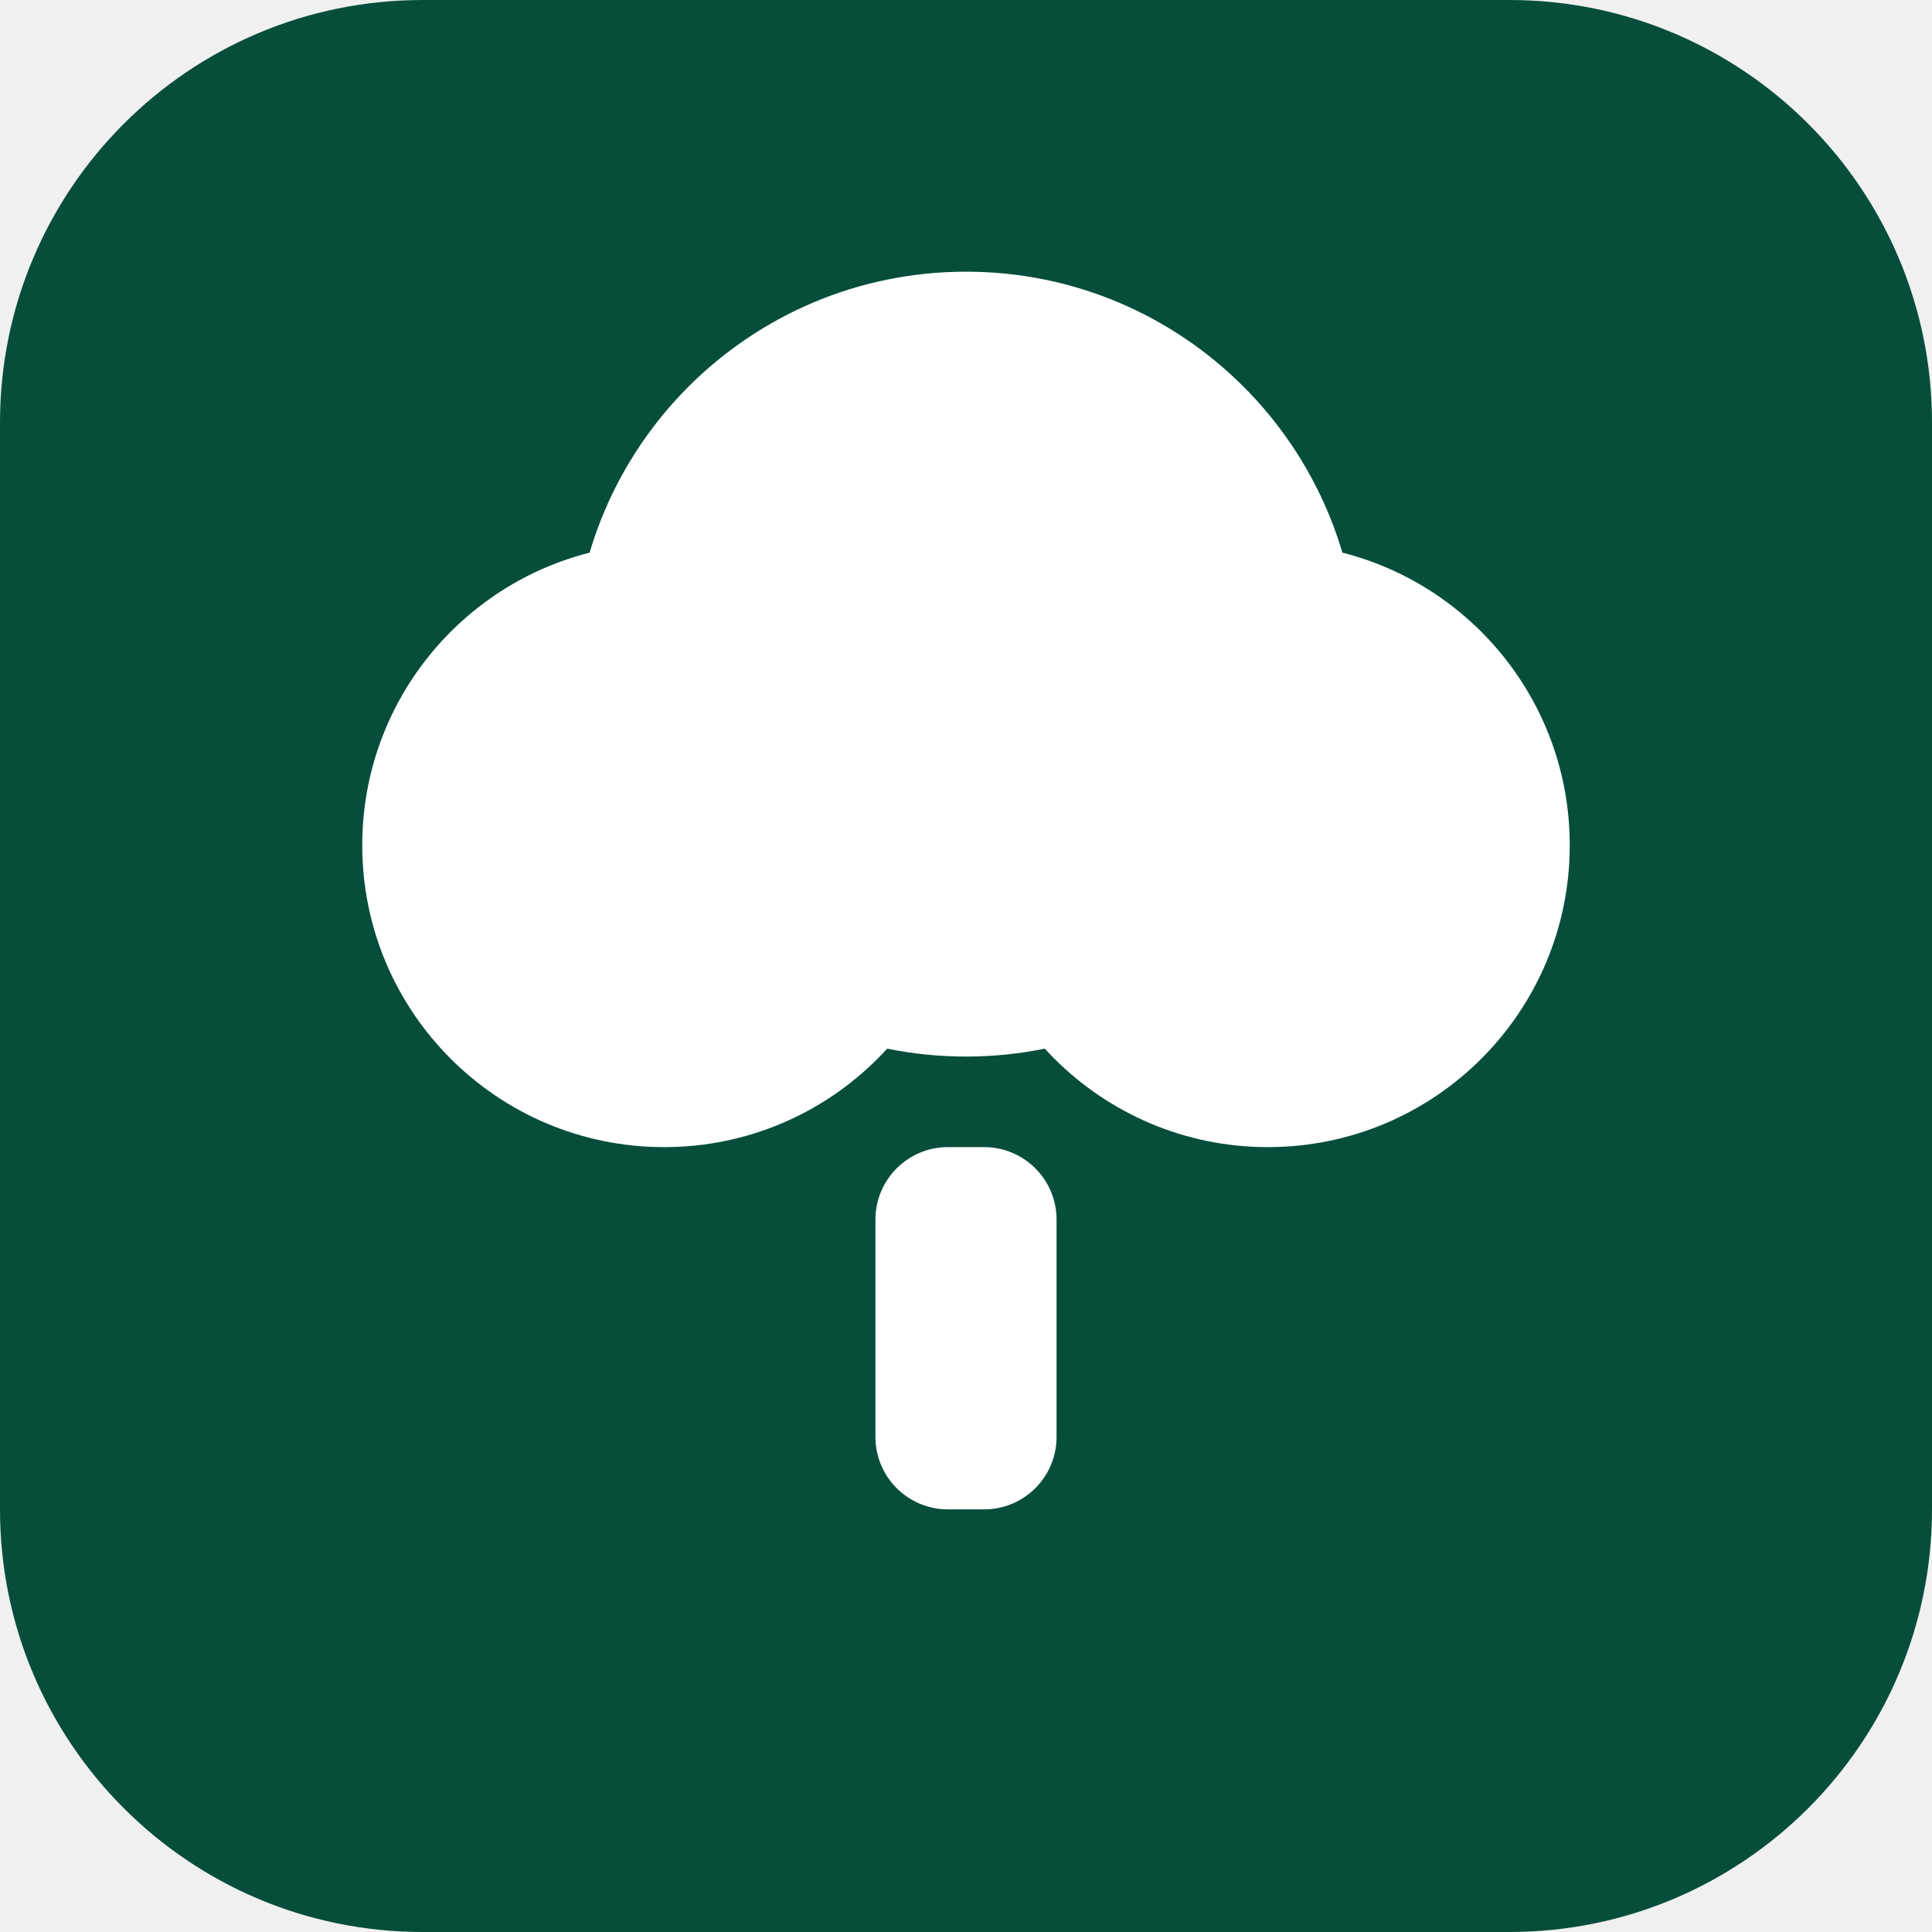
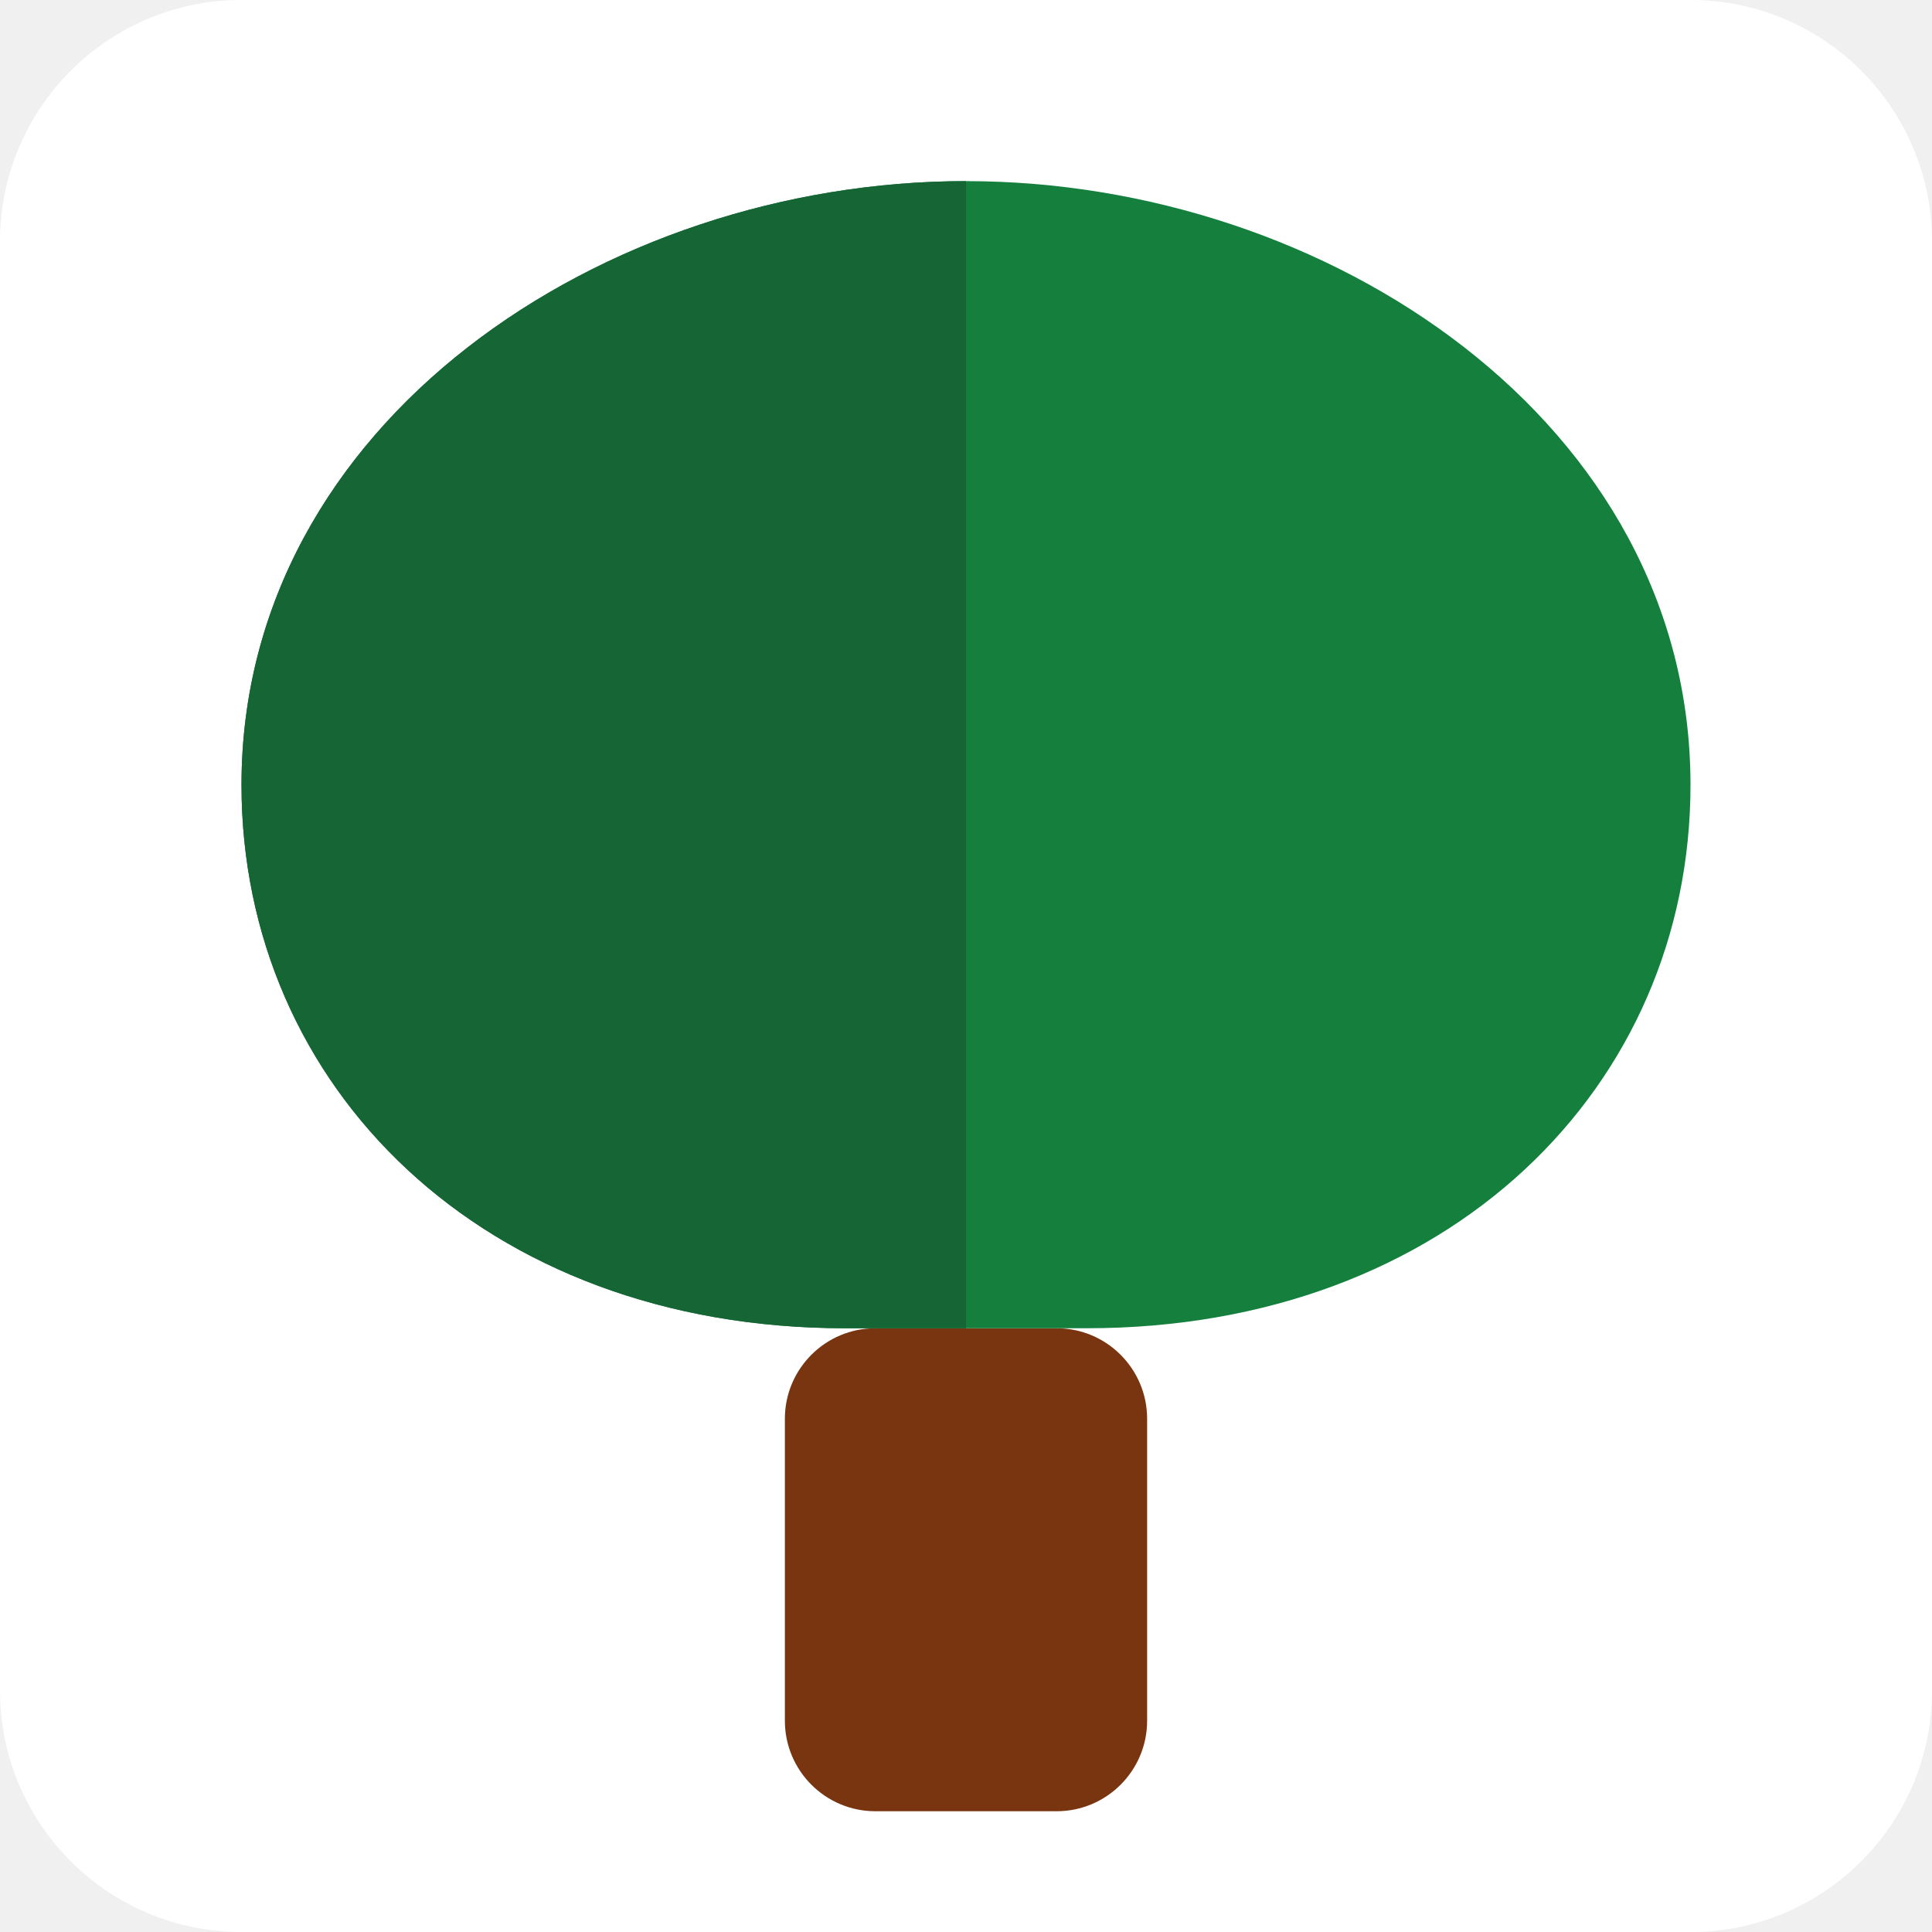
<svg xmlns="http://www.w3.org/2000/svg" viewBox="0 0 32 32">
-   <rect width="32" height="32" rx="7" fill="#064e3b" />
-   <circle cx="16" cy="11" r="6.5" fill="#ffffff" />
-   <circle cx="11" cy="14" r="5" fill="#ffffff" />
-   <circle cx="21" cy="14" r="5" fill="#ffffff" />
-   <rect x="14.5" y="19" width="3" height="6" rx="1.2" fill="#ffffff" />
+   <rect width="32" height="32" rx="4" fill="#ffffff" />
+   <rect x="13" y="22" width="6" height="8" rx="1.5" fill="#78350f" />
+   <path d="M16,3     C 10,3 4,7 4,13     C 4,18 8,22 14,22     L 18,22     C 24,22 28,18 28,13     C 28,7 22,3 16,3 Z" fill="#15803d" />
+   <path d="M16,3     C 10,3 4,7 4,13     C 4,18 8,22 14,22     L 16,22 L 16,3 Z" fill="#166534" />
</svg>
